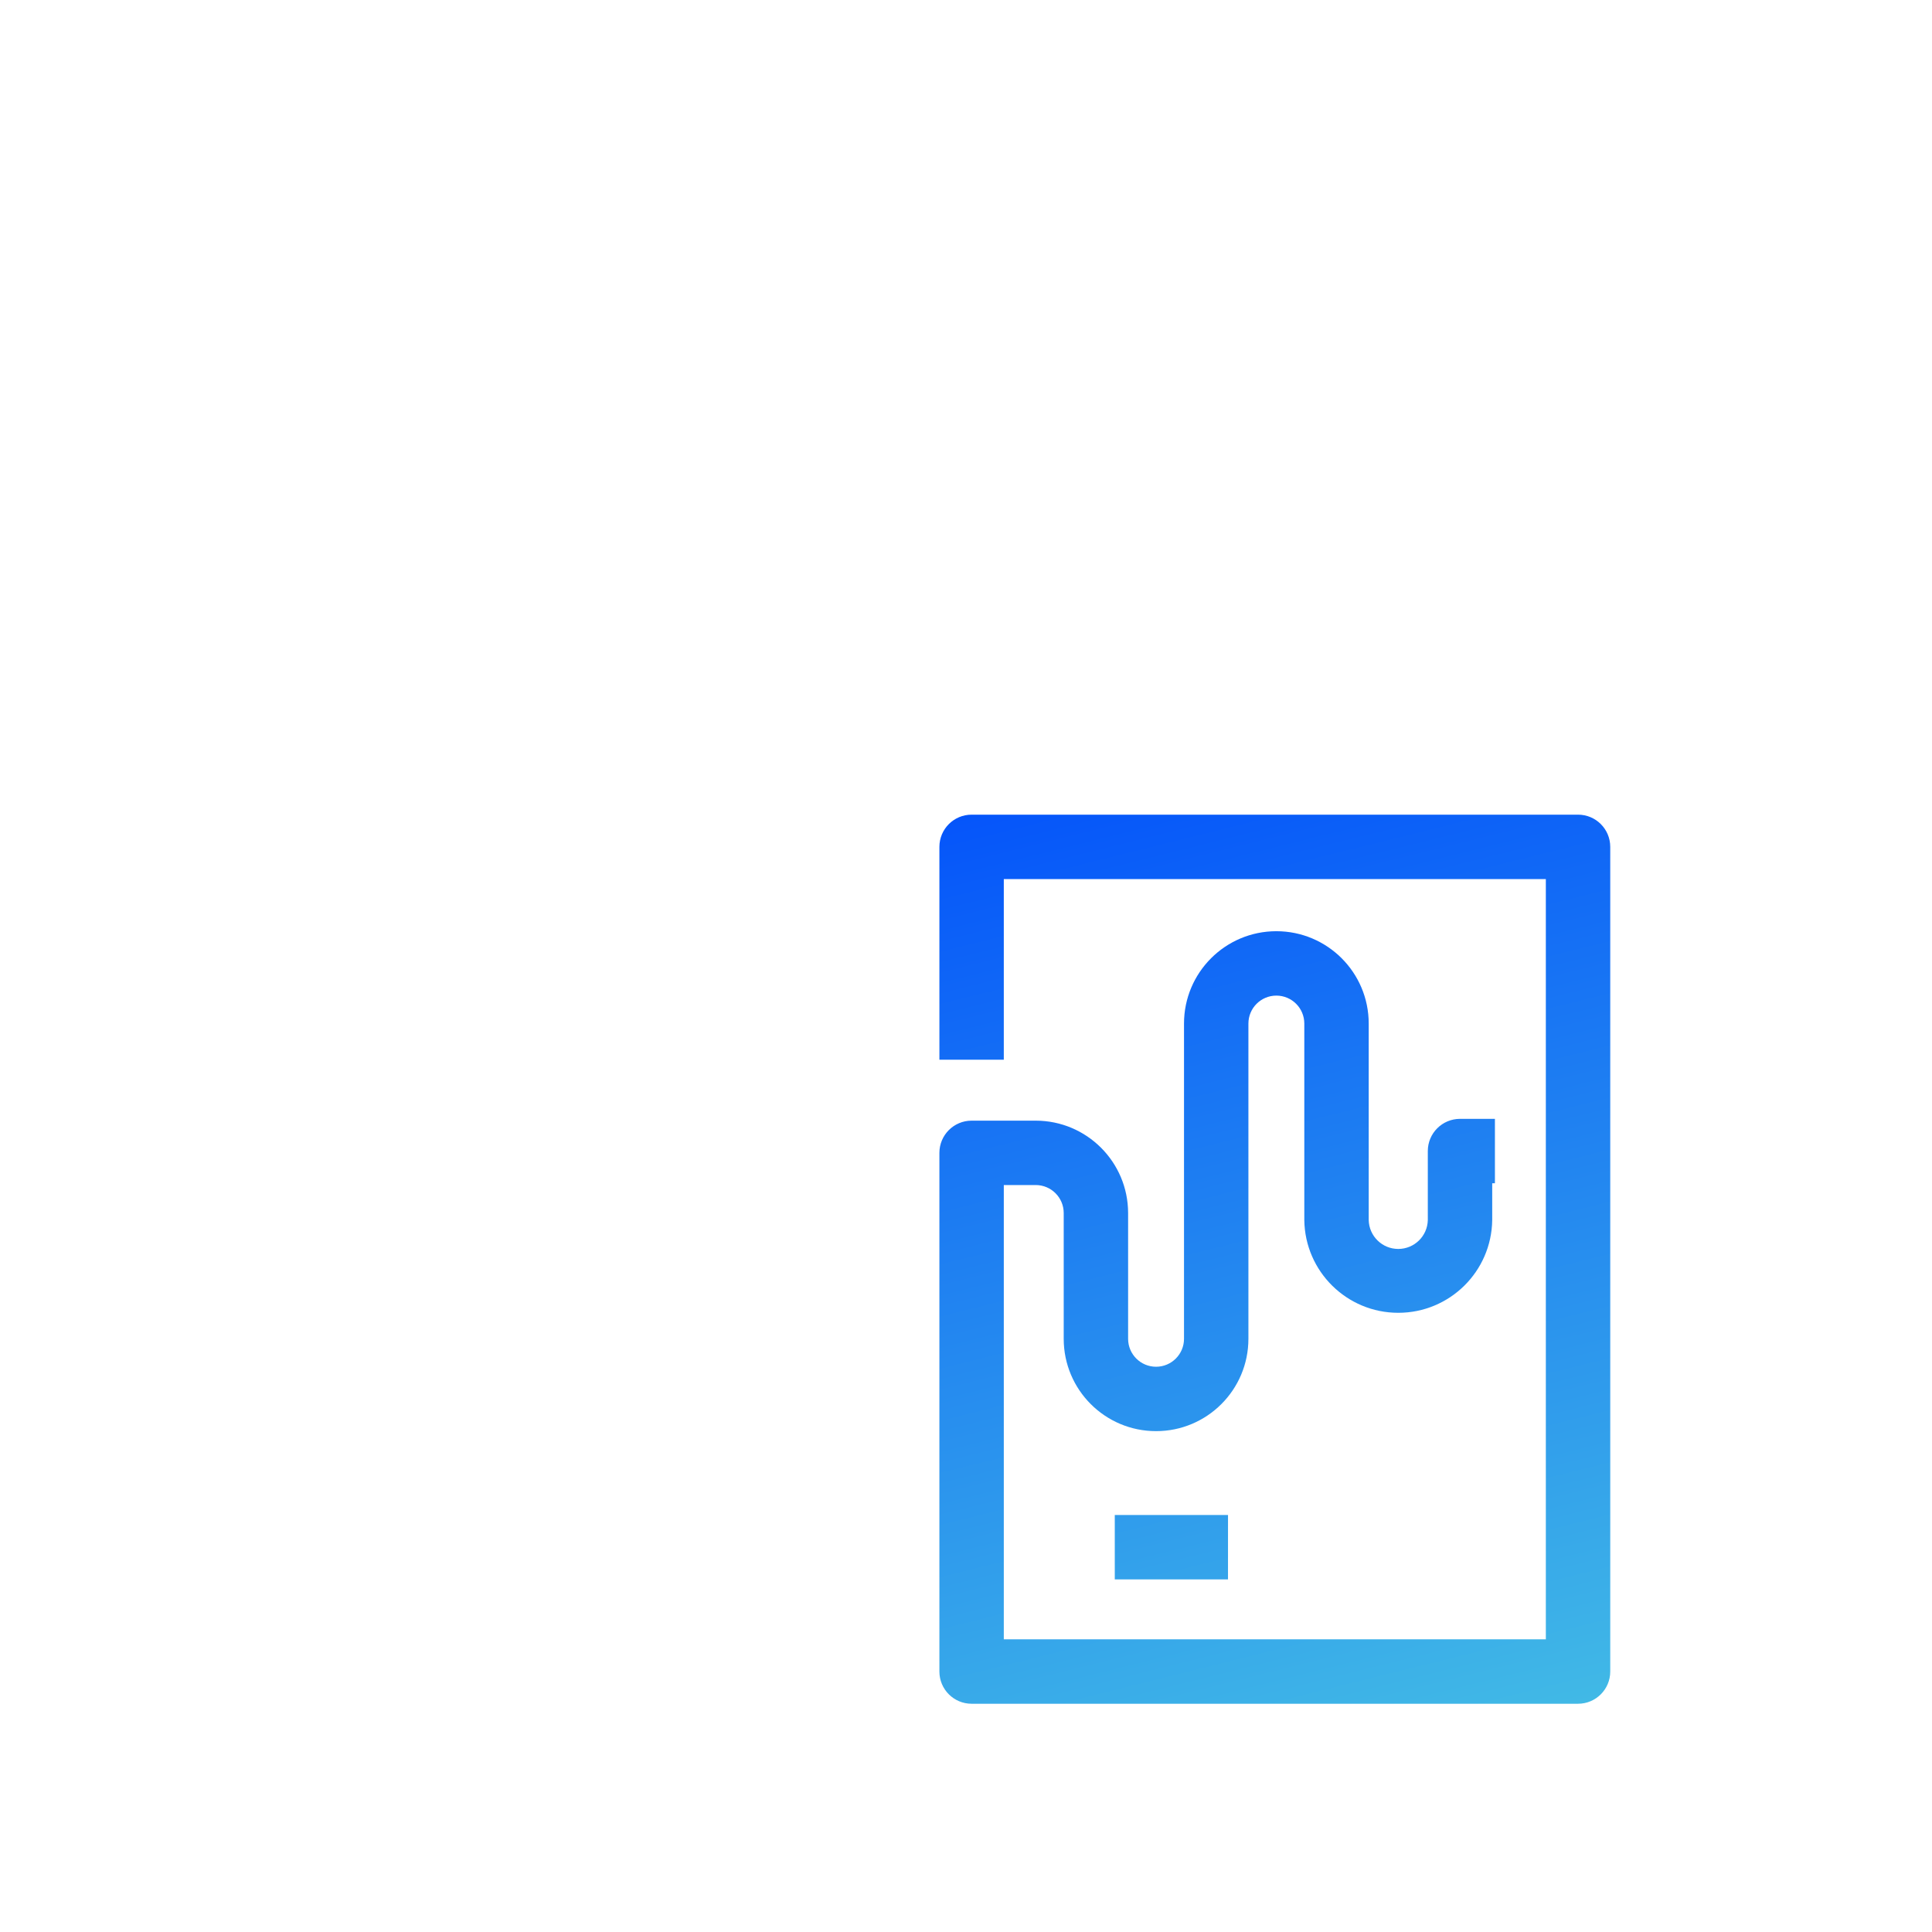
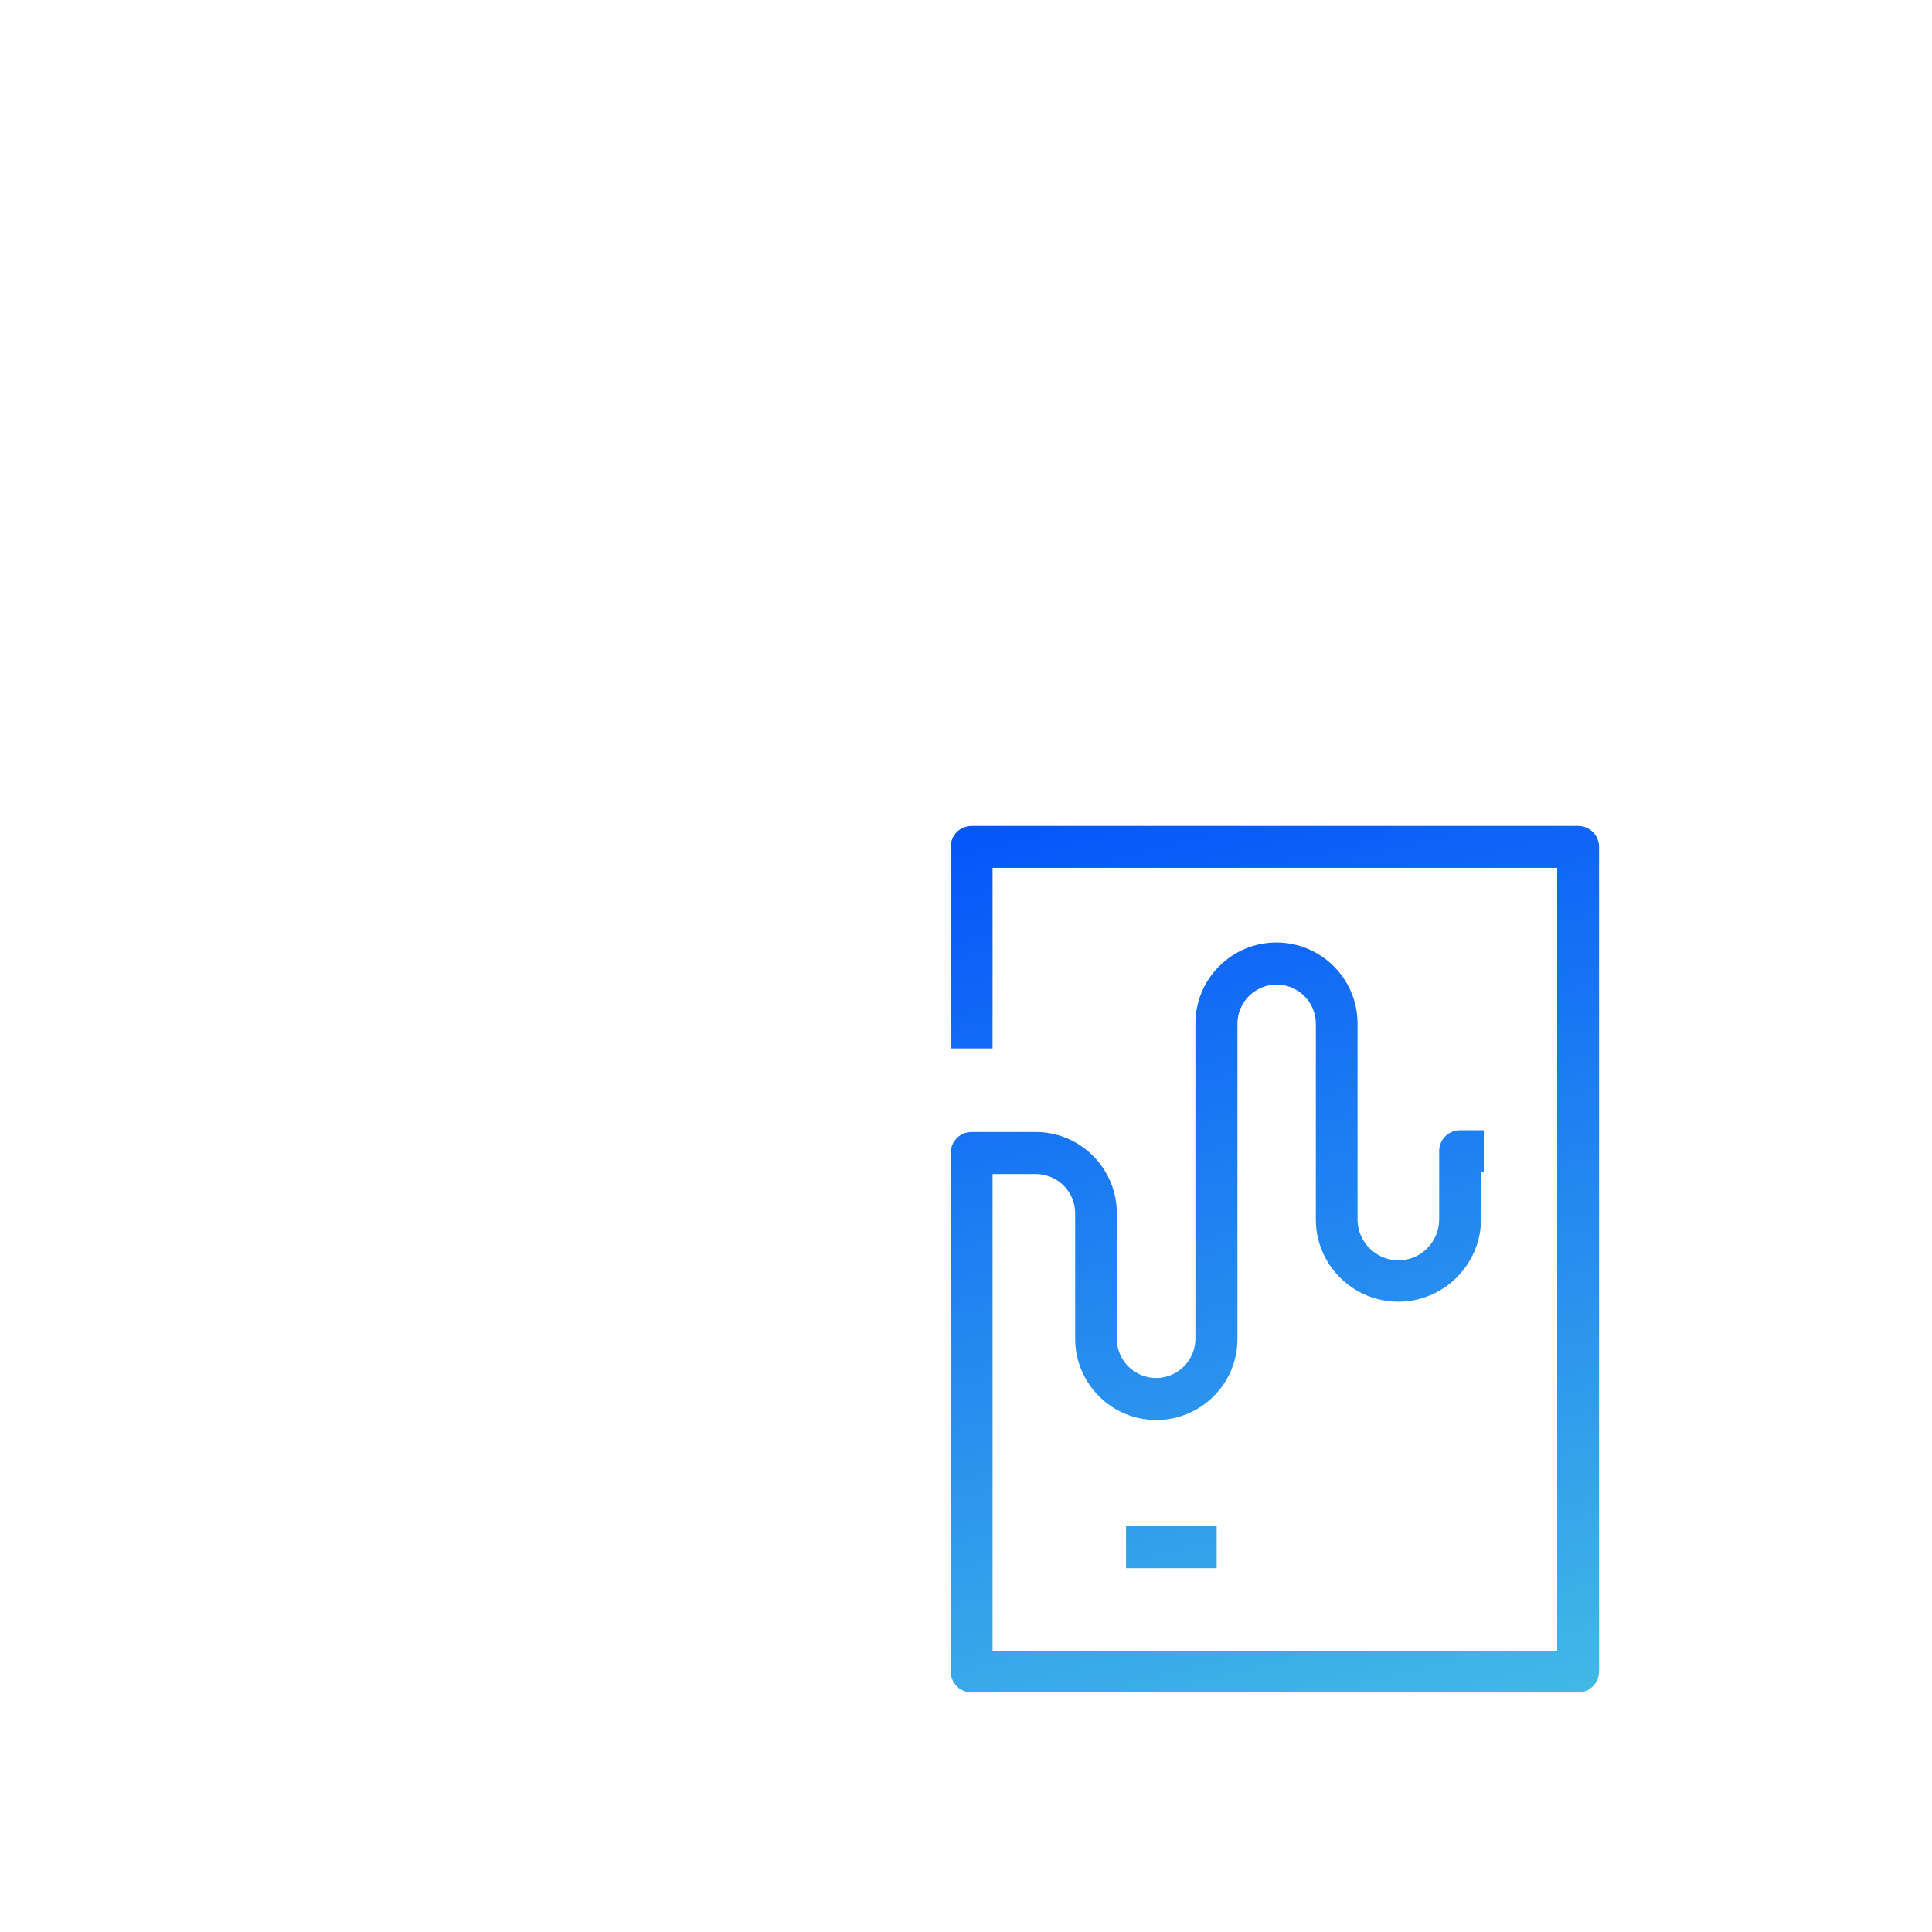
- <svg xmlns="http://www.w3.org/2000/svg" id="icons_expanded" viewBox="0 0 1200 1200">
-   <defs>
-     <linearGradient id="linear-gradient" x1="867.79" y1="1086.86" x2="715.83" y2="477.37" gradientUnits="userSpaceOnUse">
-       <stop offset="0" stop-color="#41b9e6" />
-       <stop offset="1" stop-color="#0555fa" />
-     </linearGradient>
-   </defs>
-   <path d="M980.15,1058.23H603.48a20,20,0,0,1-20-20V716.06a20,20,0,0,1,20-20h39.85a57.42,57.42,0,0,1,57.36,57.36v78.13a17.36,17.36,0,0,0,34.72,0V635.75a57.36,57.36,0,1,1,114.72,0V757.81a18.36,18.36,0,0,0,36.71,0V714.94a20,20,0,0,1,20-20h21.68v40h-1.68v22.87a58.36,58.36,0,0,1-116.71,0V635.75a17.36,17.36,0,1,0-34.72,0v195.8a57.36,57.36,0,0,1-114.72,0V753.41a17.38,17.38,0,0,0-17.36-17.36H623.48v282.17H960.15V546H623.48V658.2h-40V526a20,20,0,0,1,20-20H980.15a20,20,0,0,1,20,20v512.23A20,20,0,0,1,980.15,1058.23ZM762.73,981H692.41V941h70.33Z" style="fill: url(#linear-gradient)" />
+ <svg xmlns="http://www.w3.org/2000/svg" version="1.1" id="icons_expanded" x="0px" y="0px" viewBox="0 -200 1200 1200" style="enable-background:new 0 -200 1200 1200;" xml:space="preserve">
+   <style type="text/css">
+ 	.st0{fill:url(#SVGID_1_);}
+ </style>
+   <linearGradient id="SVGID_1_" gradientUnits="userSpaceOnUse" x1="866.101" y1="-80.065" x2="717.529" y2="515.835" gradientTransform="matrix(1 0 0 -1 0 800)">
+     <stop offset="0" style="stop-color:#41B9E6" />
+     <stop offset="1" style="stop-color:#0555FA" />
+   </linearGradient>
+   <path class="st0" d="M603.5,851.2c-7.2,0-13-5.8-13-13V516.1c0-7.2,5.8-13,13-13h39.8c27.7,0,50.3,22.6,50.4,50.4v78.1  c0,13.4,10.9,24.3,24.4,24.3c13.4,0,24.3-10.9,24.4-24.3V435.8c0-13.5,5.2-26.1,14.7-35.6s22.1-14.8,35.6-14.8  c27.8,0,50.4,22.6,50.4,50.3l0,122.3c0.3,13.7,11.7,24.8,25.3,24.8c0.2,0,0.4,0,0.6,0c13.6-0.3,24.4-11.2,24.8-24.8l0-43  c0-7.2,5.8-13,13-13h14.7v26h-1.7v29.9c-0.4,27.9-23.4,50.6-51.3,50.6l-0.7,0c-13.5-0.2-26.1-5.5-35.6-15  c-9.5-9.5-14.9-22.2-15-35.6l0-122c0-6.5-2.5-12.6-7.1-17.2c-4.6-4.6-10.7-7.1-17.2-7.2c-13.4,0-24.4,10.9-24.4,24.3v195.9  c0,27.7-22.6,50.3-50.4,50.3c-27.8,0-50.3-22.6-50.4-50.3v-78.1c0-13.4-10.9-24.3-24.4-24.4h-26.9v296.2h350.7V339H616.5v112.2h-26  V326c0-7.2,5.8-13,13-13h376.7c7.2,0,13,5.8,13,13v512.2c0,7.2-5.8,13-13,13H603.5z M699.4,774v-26h56.3l0,26H699.4z" />
</svg>
